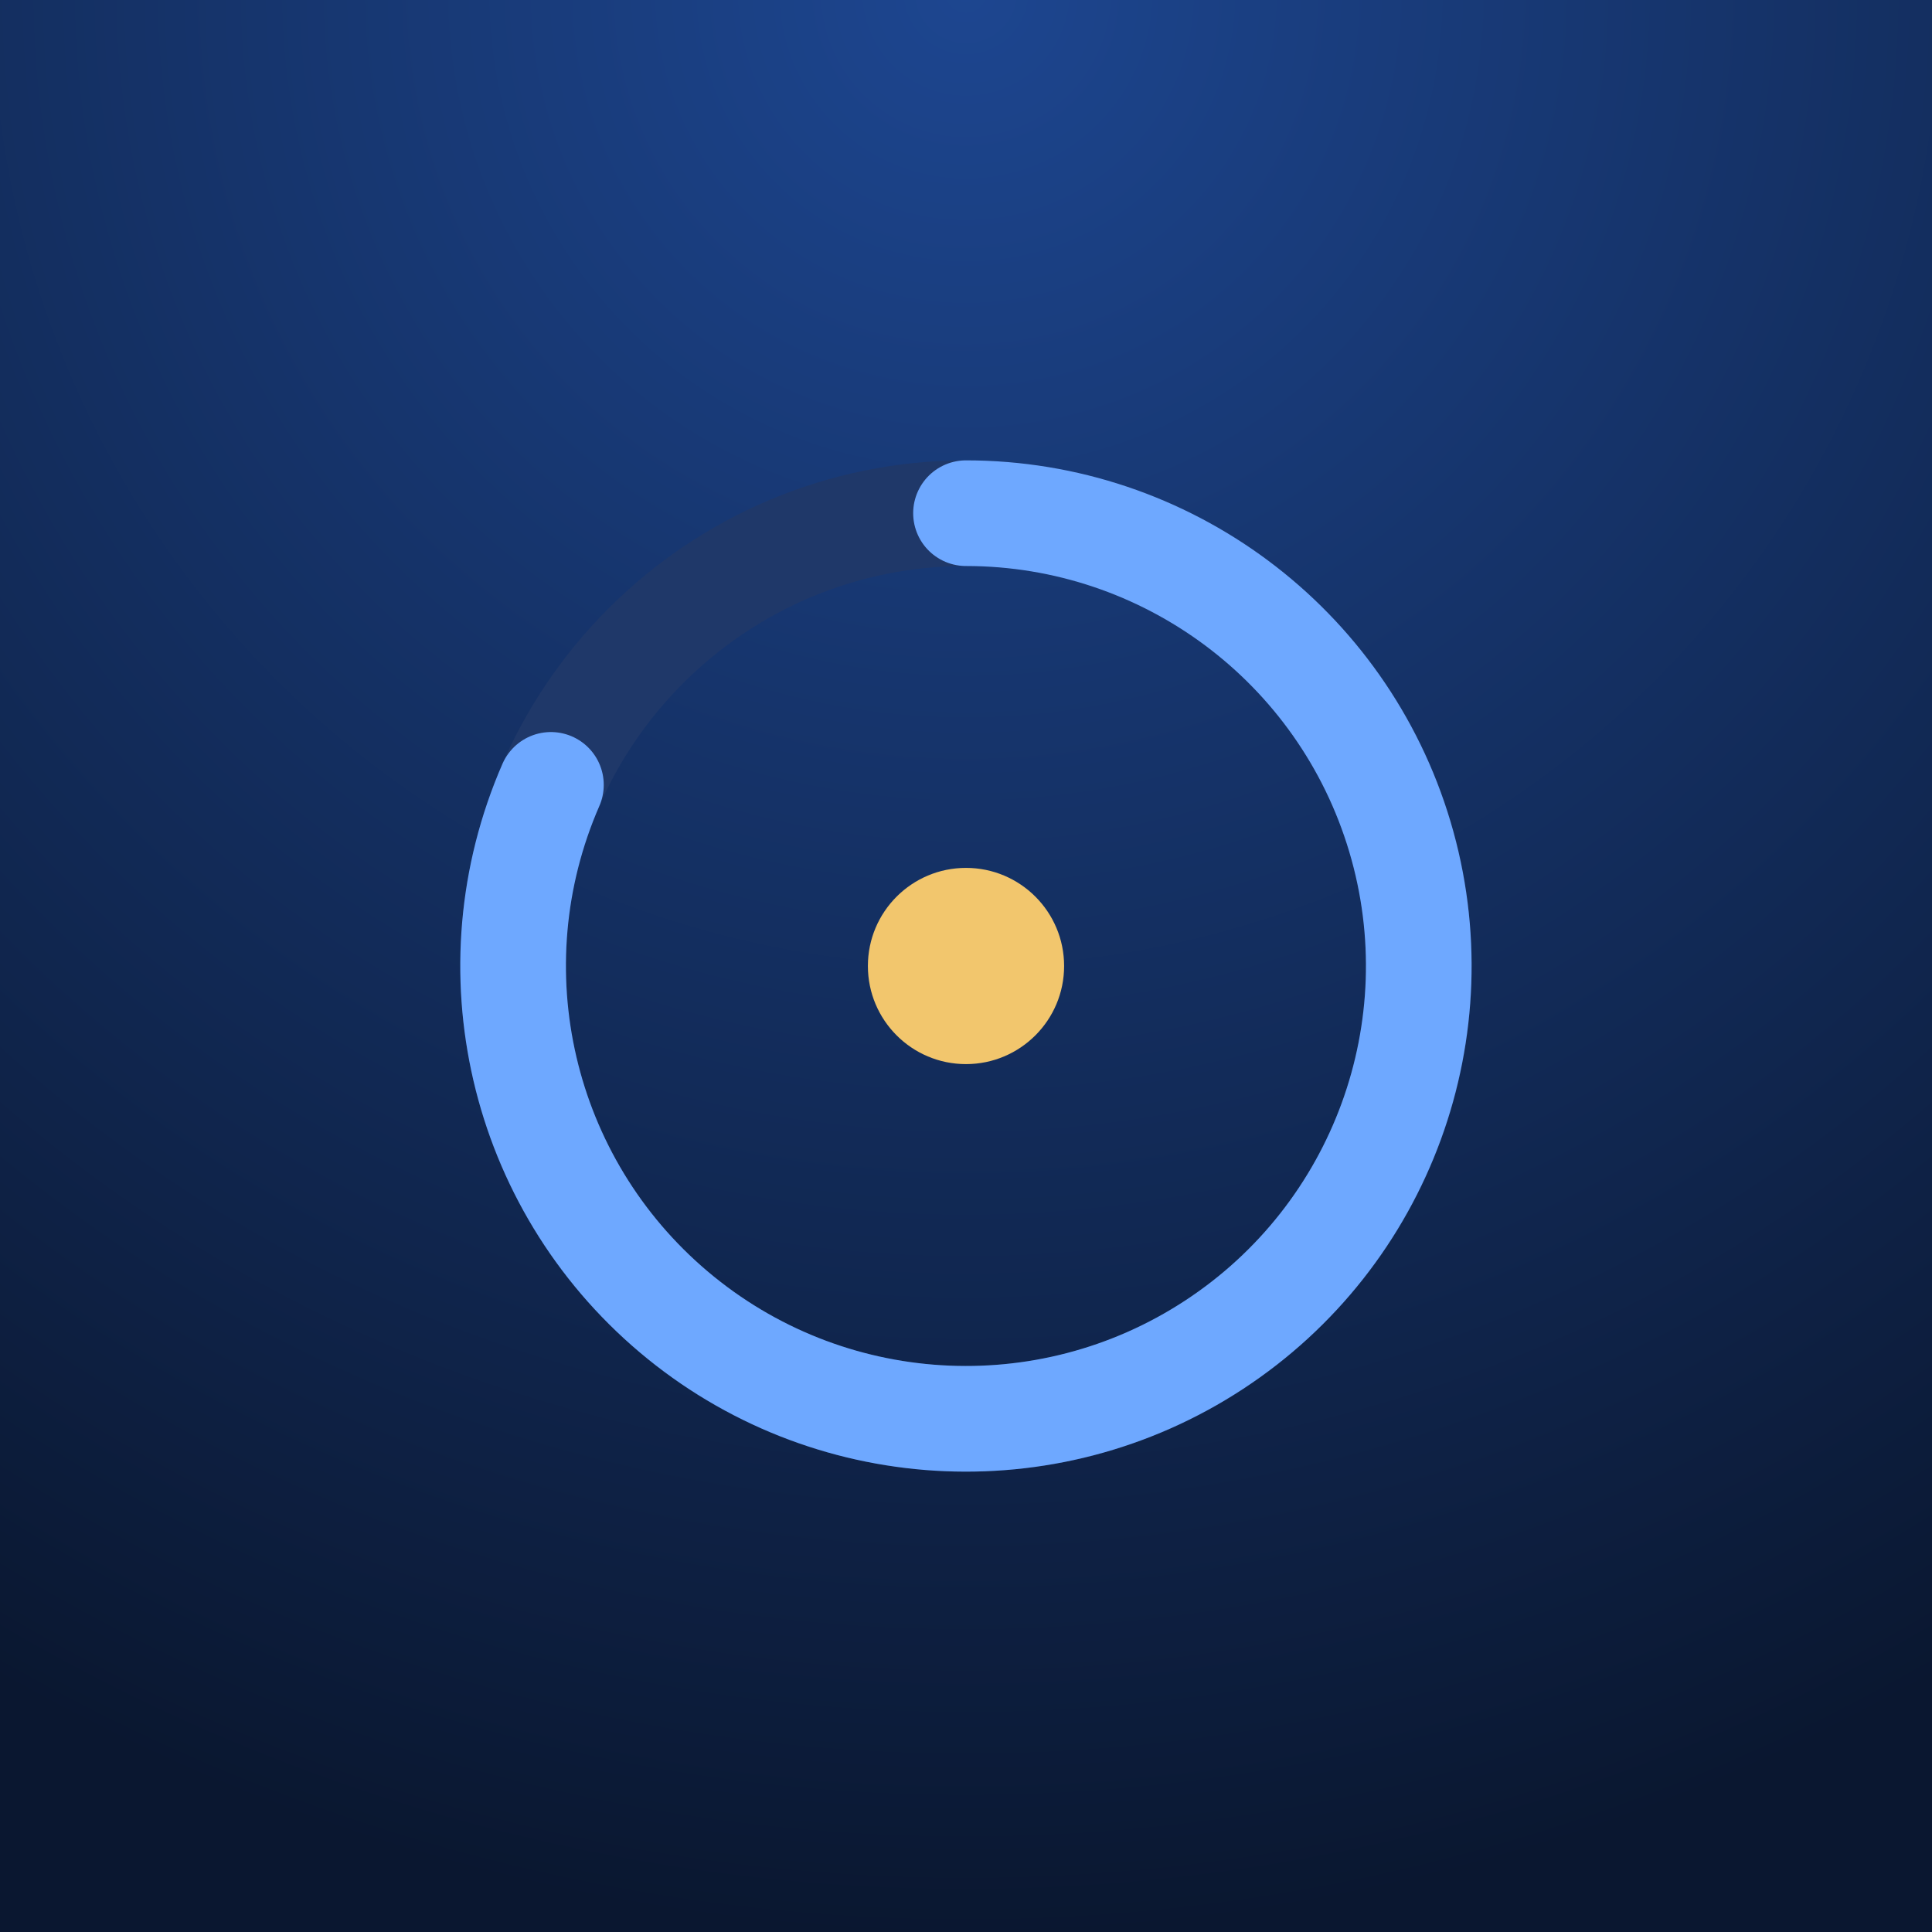
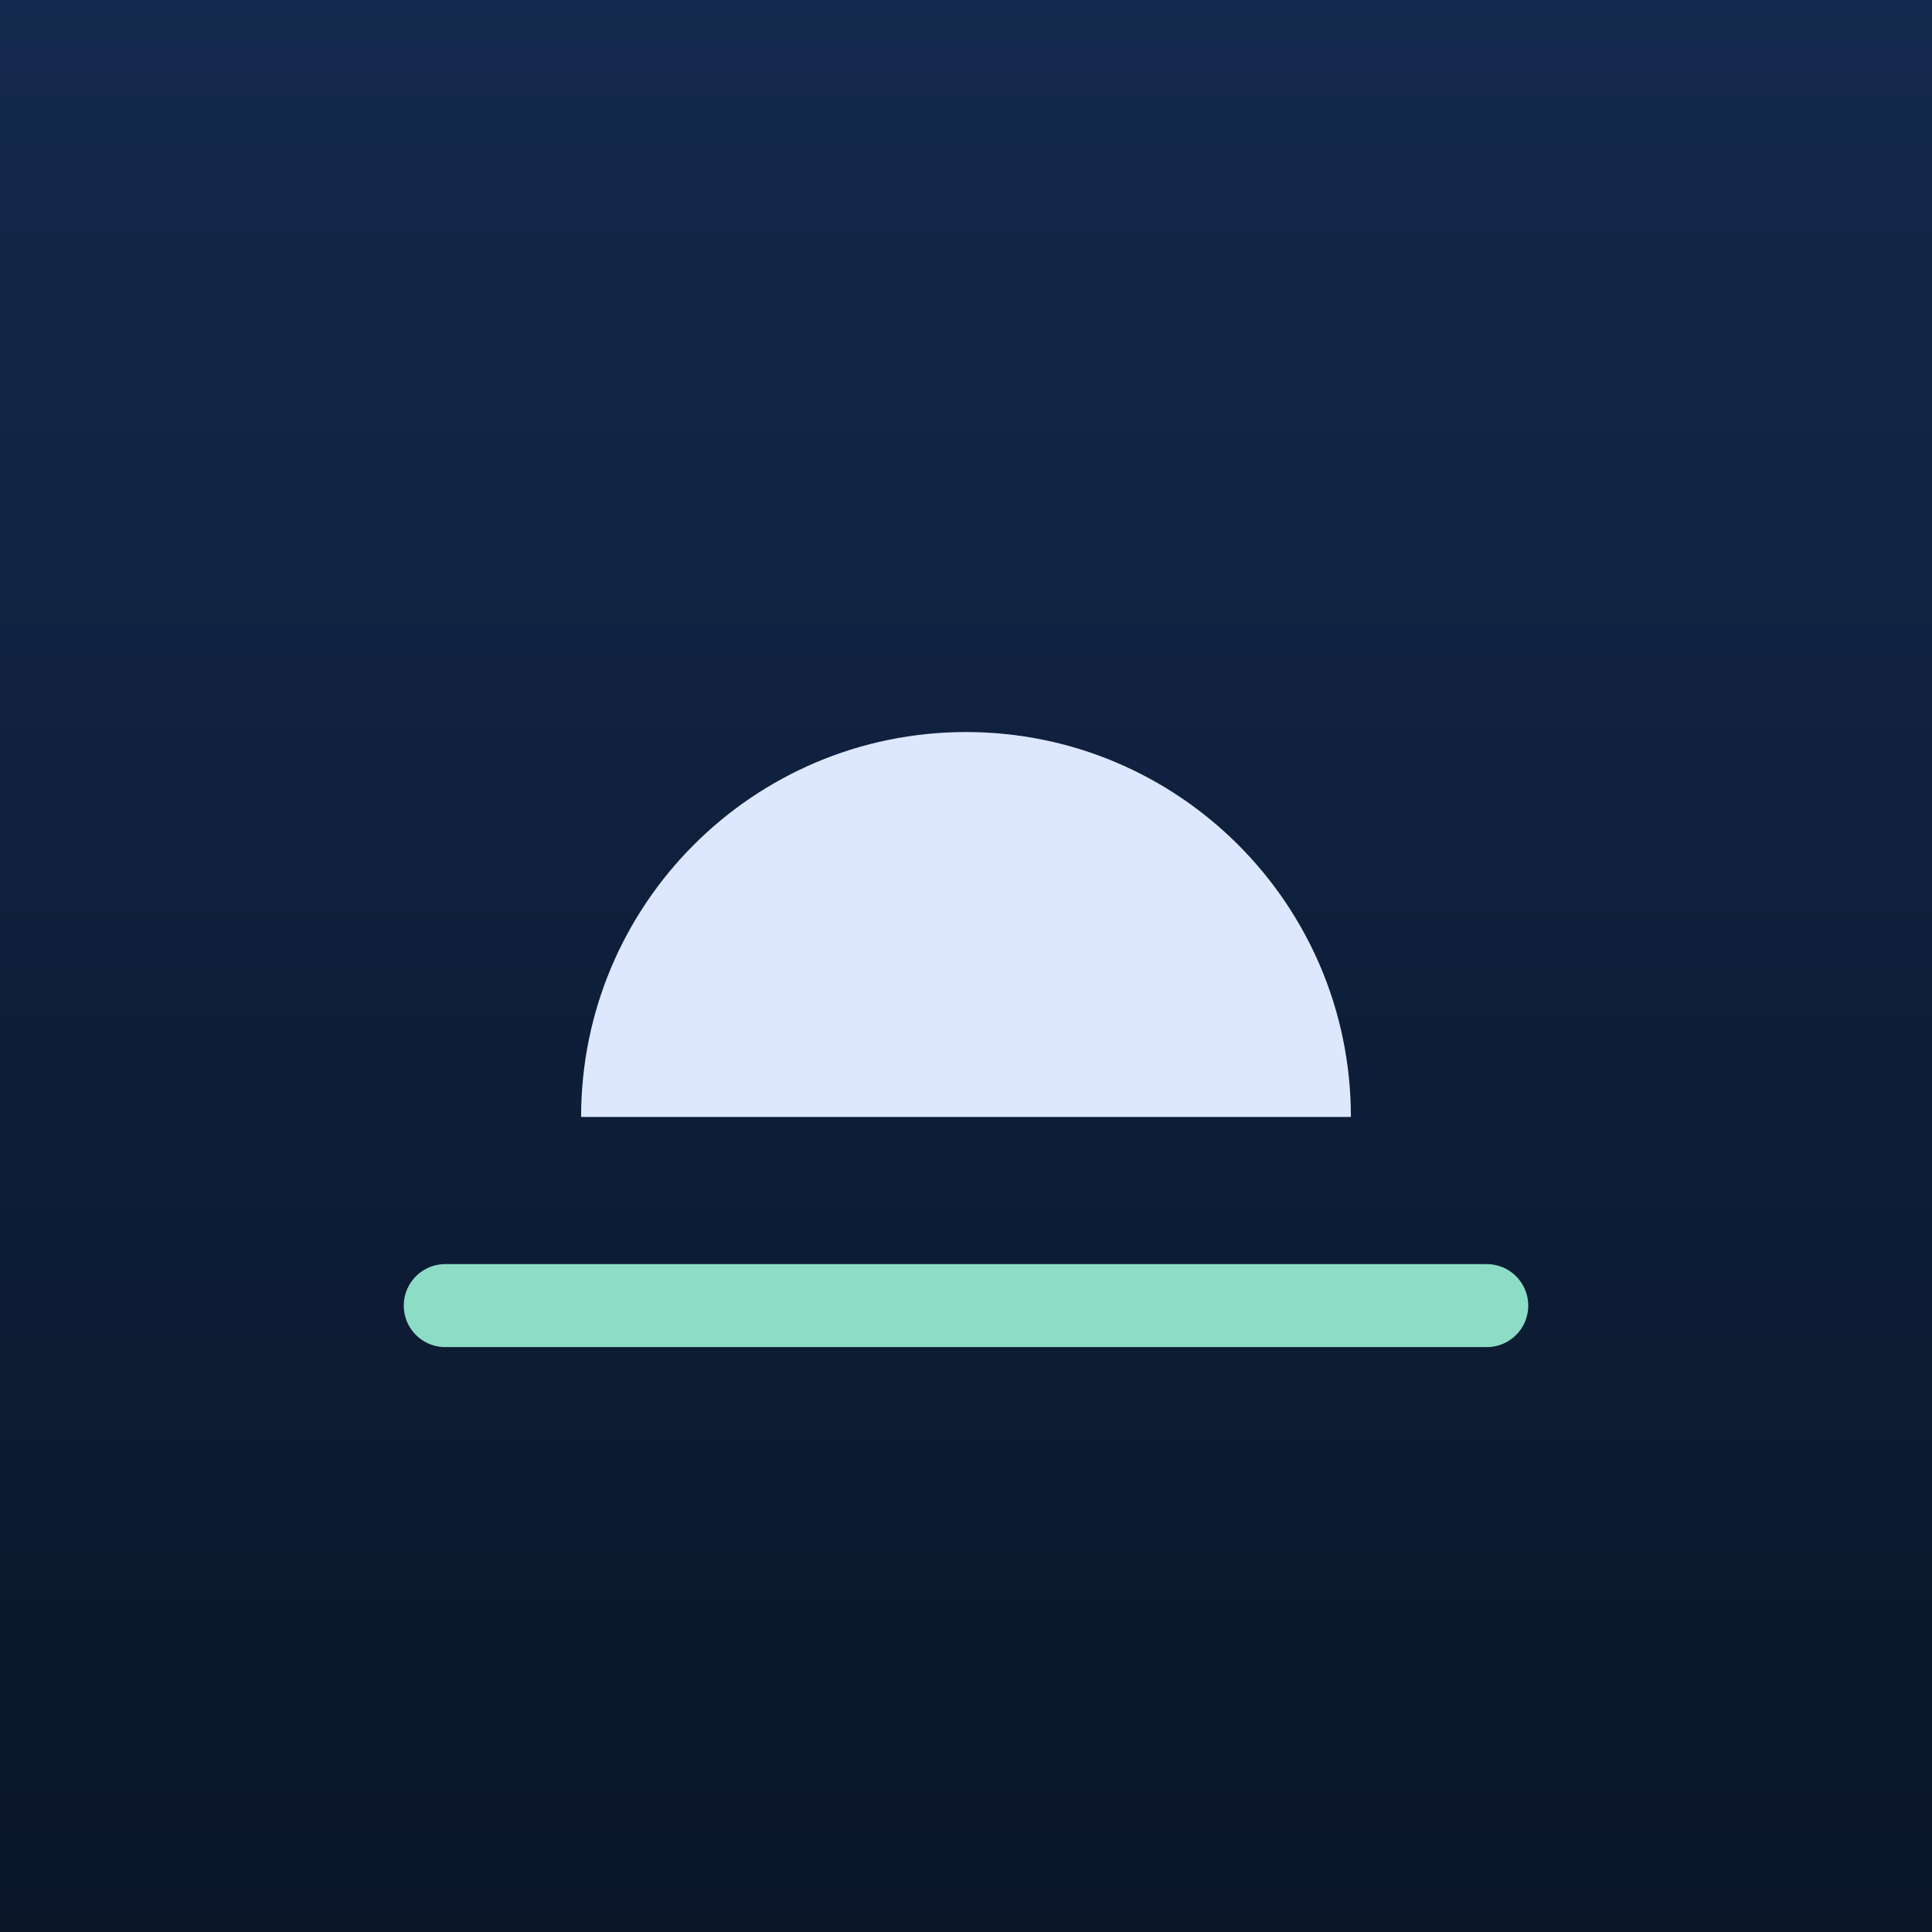
<svg xmlns="http://www.w3.org/2000/svg" viewBox="0 0 512 512">
  <defs>
-     <radialGradient id="b" cx=".5" cy="0" r="1">
-       <stop offset="0" stop-color="#1d4690" />
-       <stop offset="1" stop-color="#0a1730" />
-     </radialGradient>
+     <linearGradient id="b" x1="0" y1="0" x2="0" y2="1">
+       <stop offset="0" stop-color="#13294d" />
+       <stop offset="1" stop-color="#0a1528" />
+     </linearGradient>
  </defs>
  <rect width="512" height="512" fill="url(#b)" />
-   <circle cx="256" cy="256" r="120" fill="none" stroke="#1f3869" stroke-width="28" />
-   <path d="M256 136a120 120 0 1 1-110 72" fill="none" stroke="#6ea8ff" stroke-width="28" stroke-linecap="round" />
-   <circle cx="256" cy="256" r="26" fill="#f2c66d" />
+   <path d="M154 296a102 102 0 0 1 204 0Z" fill="#dde8ff" />
+   <path d="M118 346h276" fill="none" stroke="#8ddcc5" stroke-width="22" stroke-linecap="round" />
</svg>
